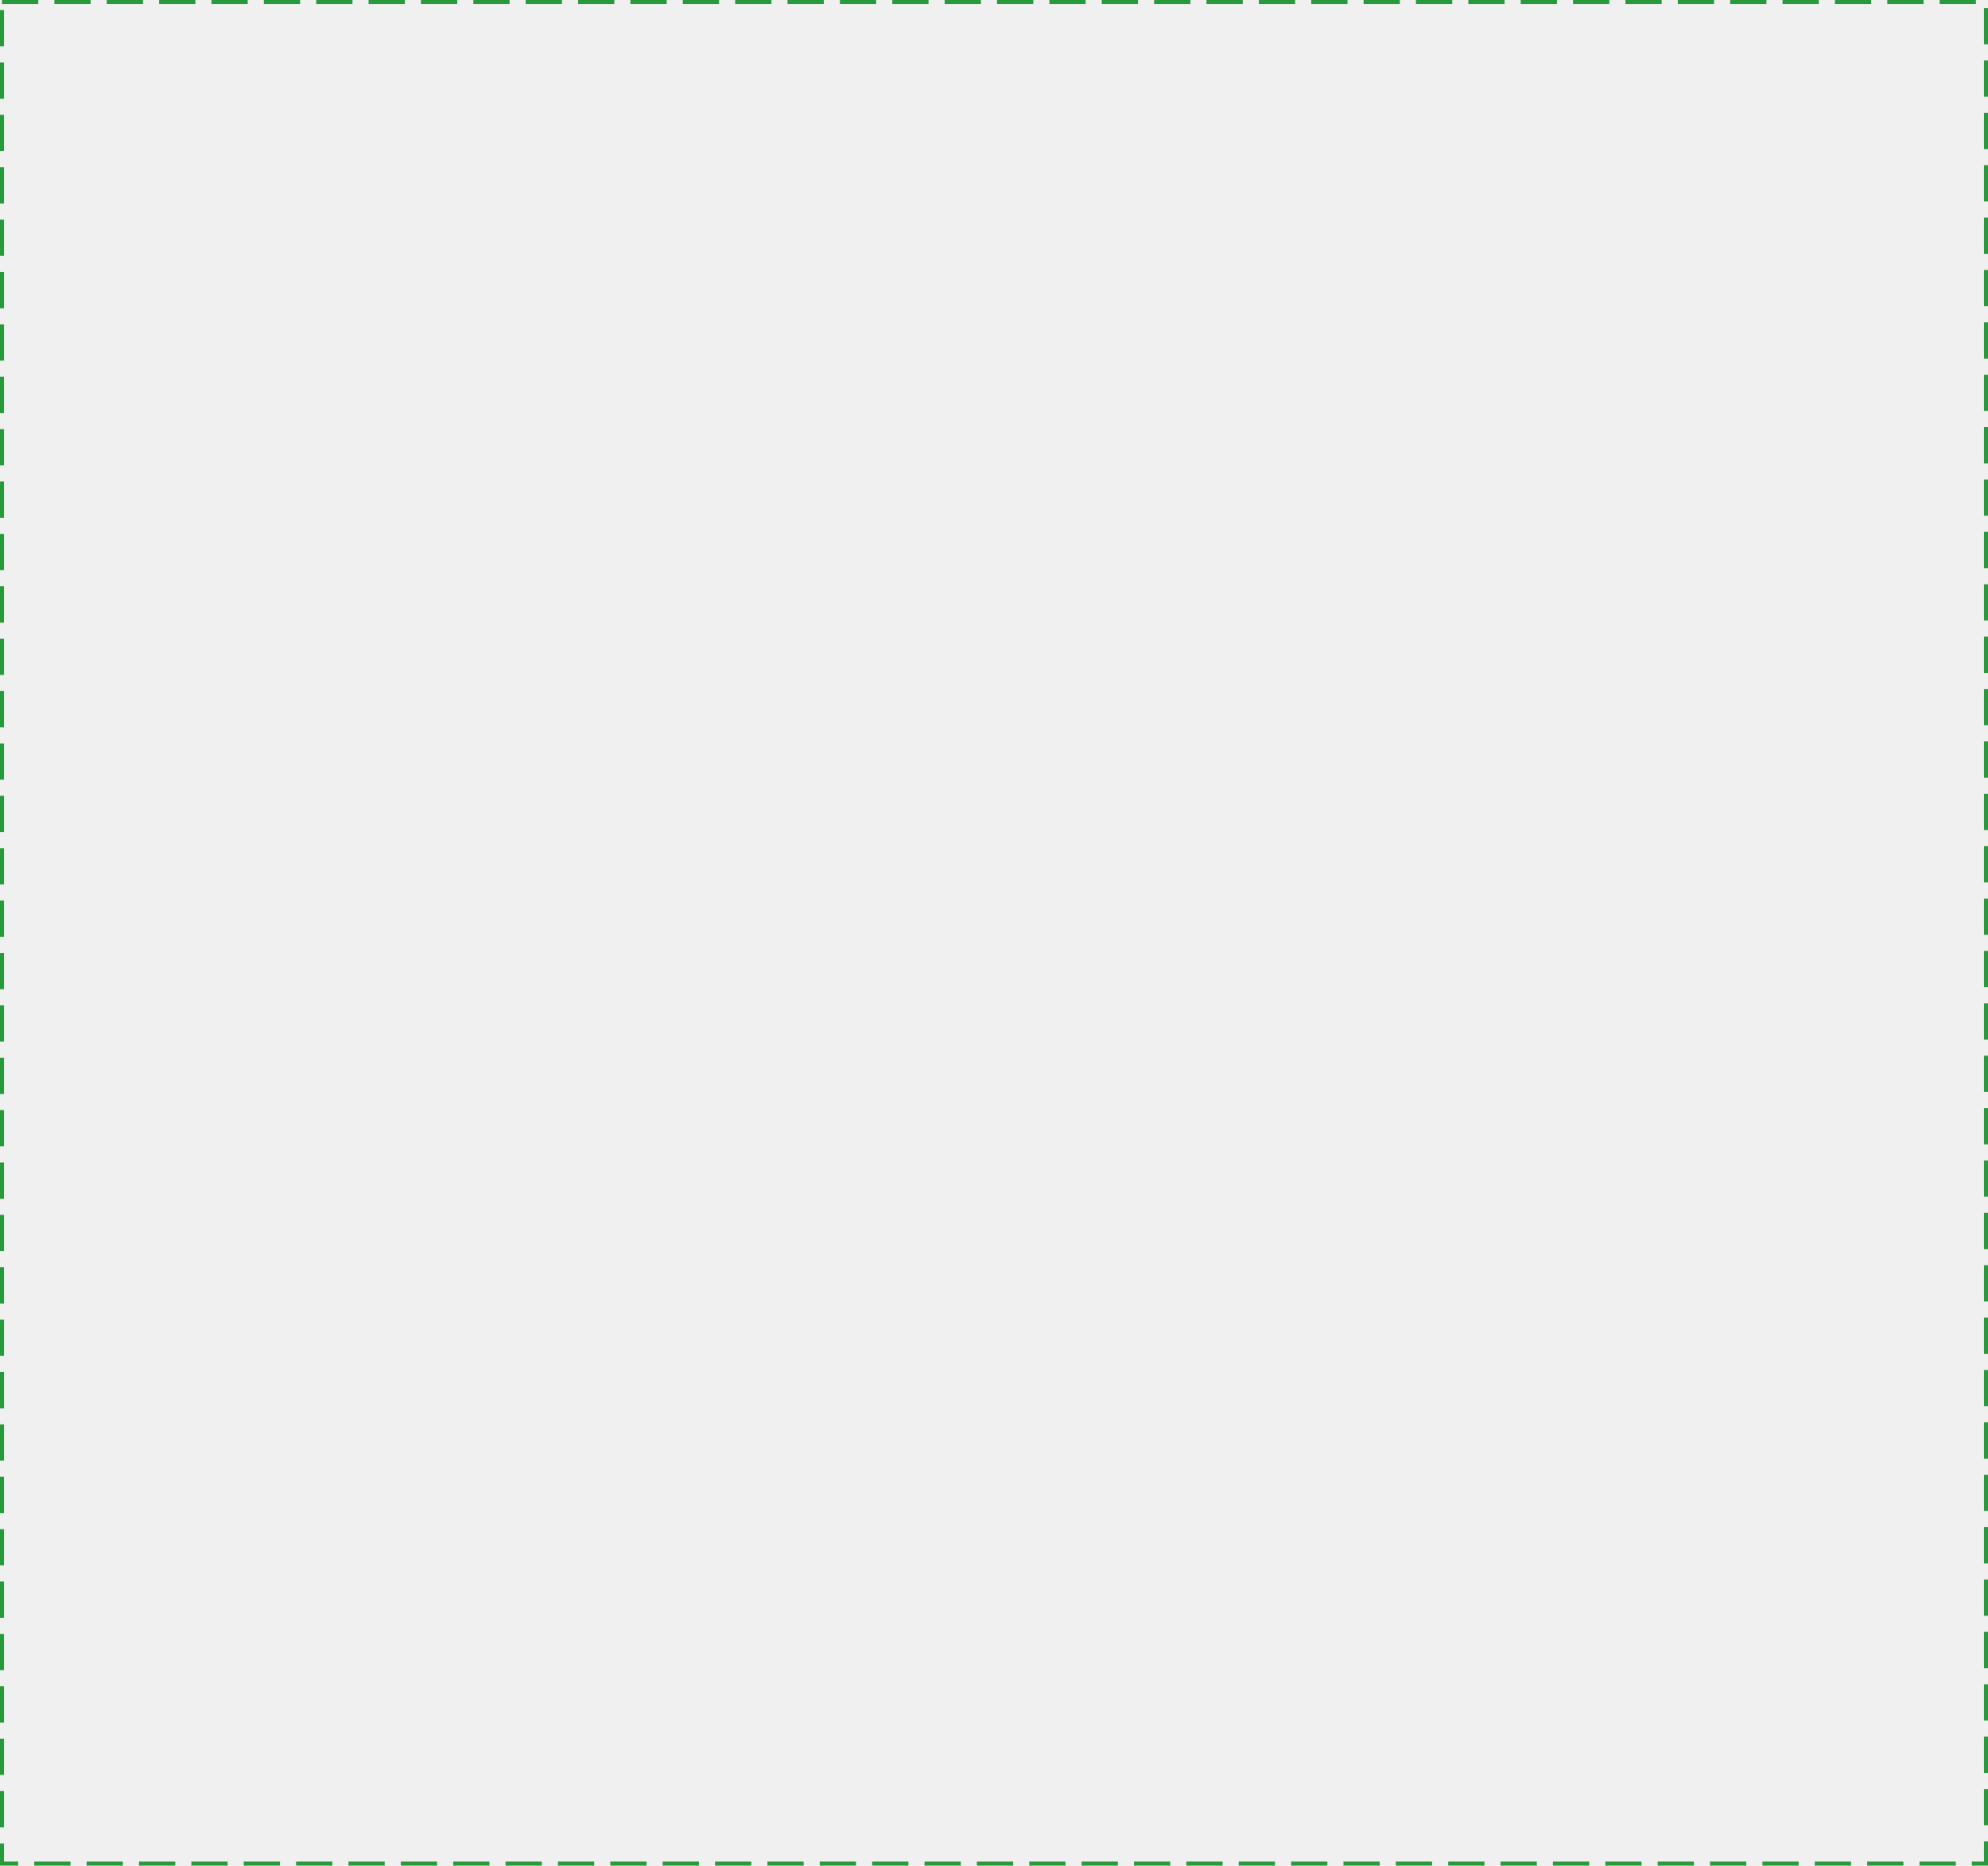
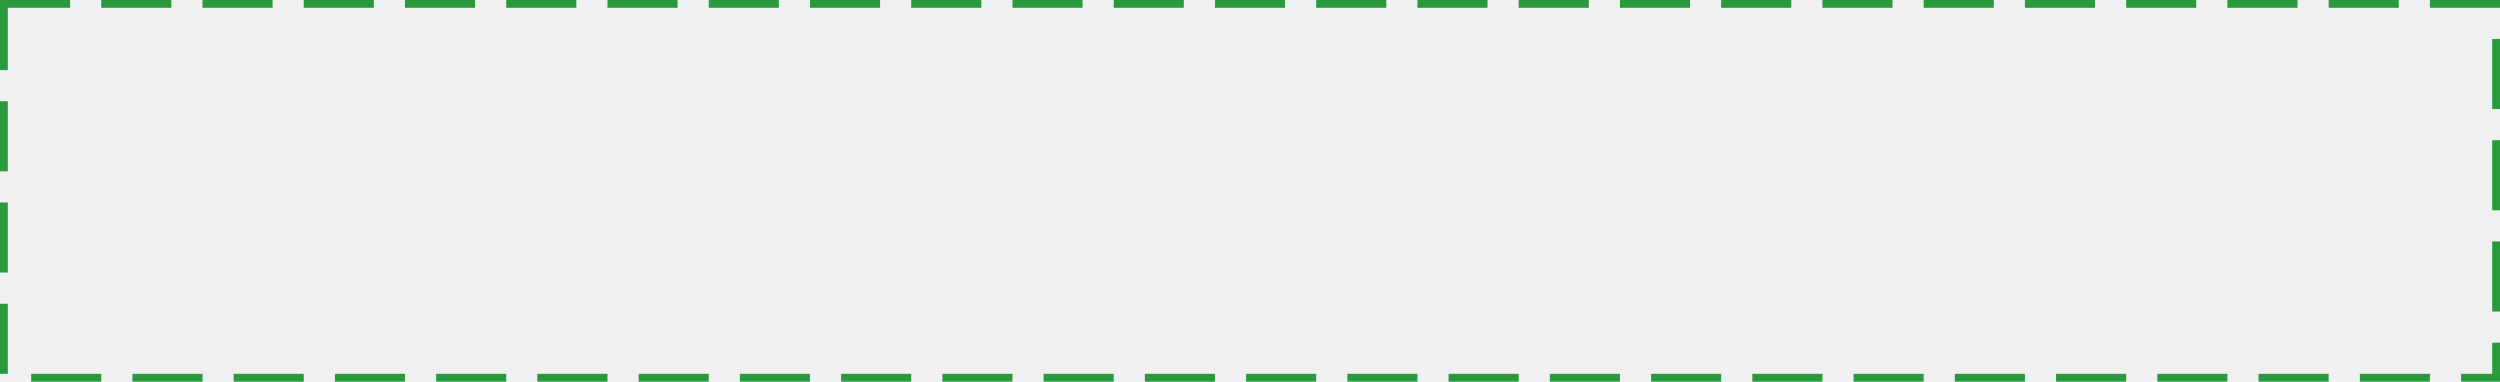
- <svg xmlns="http://www.w3.org/2000/svg" version="1.1" width="987px" height="926px">
-   <g transform="matrix(1 0 0 1 -3690 -1975 )">
-     <path d="M 3692 1977  L 4675 1977  L 4675 2899  L 3692 2899  L 3692 1977  Z " fill-rule="nonzero" fill="#ffffff" stroke="none" fill-opacity="0" />
-     <path d="M 3691 1976  L 4676 1976  L 4676 2900  L 3691 2900  L 3691 1976  Z " stroke-width="2" stroke-dasharray="18,8" stroke="#289a3c" fill="none" />
+ <svg xmlns="http://www.w3.org/2000/svg" version="1.1" width="321px" height="49px">
+   <g transform="matrix(1 0 0 1 -492 -654 )">
+     <path d="M 493 655  L 812 655  L 812 702  L 493 702  L 493 655  Z " fill-rule="nonzero" fill="#ffffff" stroke="none" fill-opacity="0" />
+     <path d="M 492.5 654.5  L 812.5 654.5  L 812.5 702.5  L 492.5 702.5  L 492.5 654.5  Z " stroke-width="1" stroke-dasharray="9,4" stroke="#289a3c" fill="none" stroke-dashoffset="0.5" />
  </g>
</svg>
